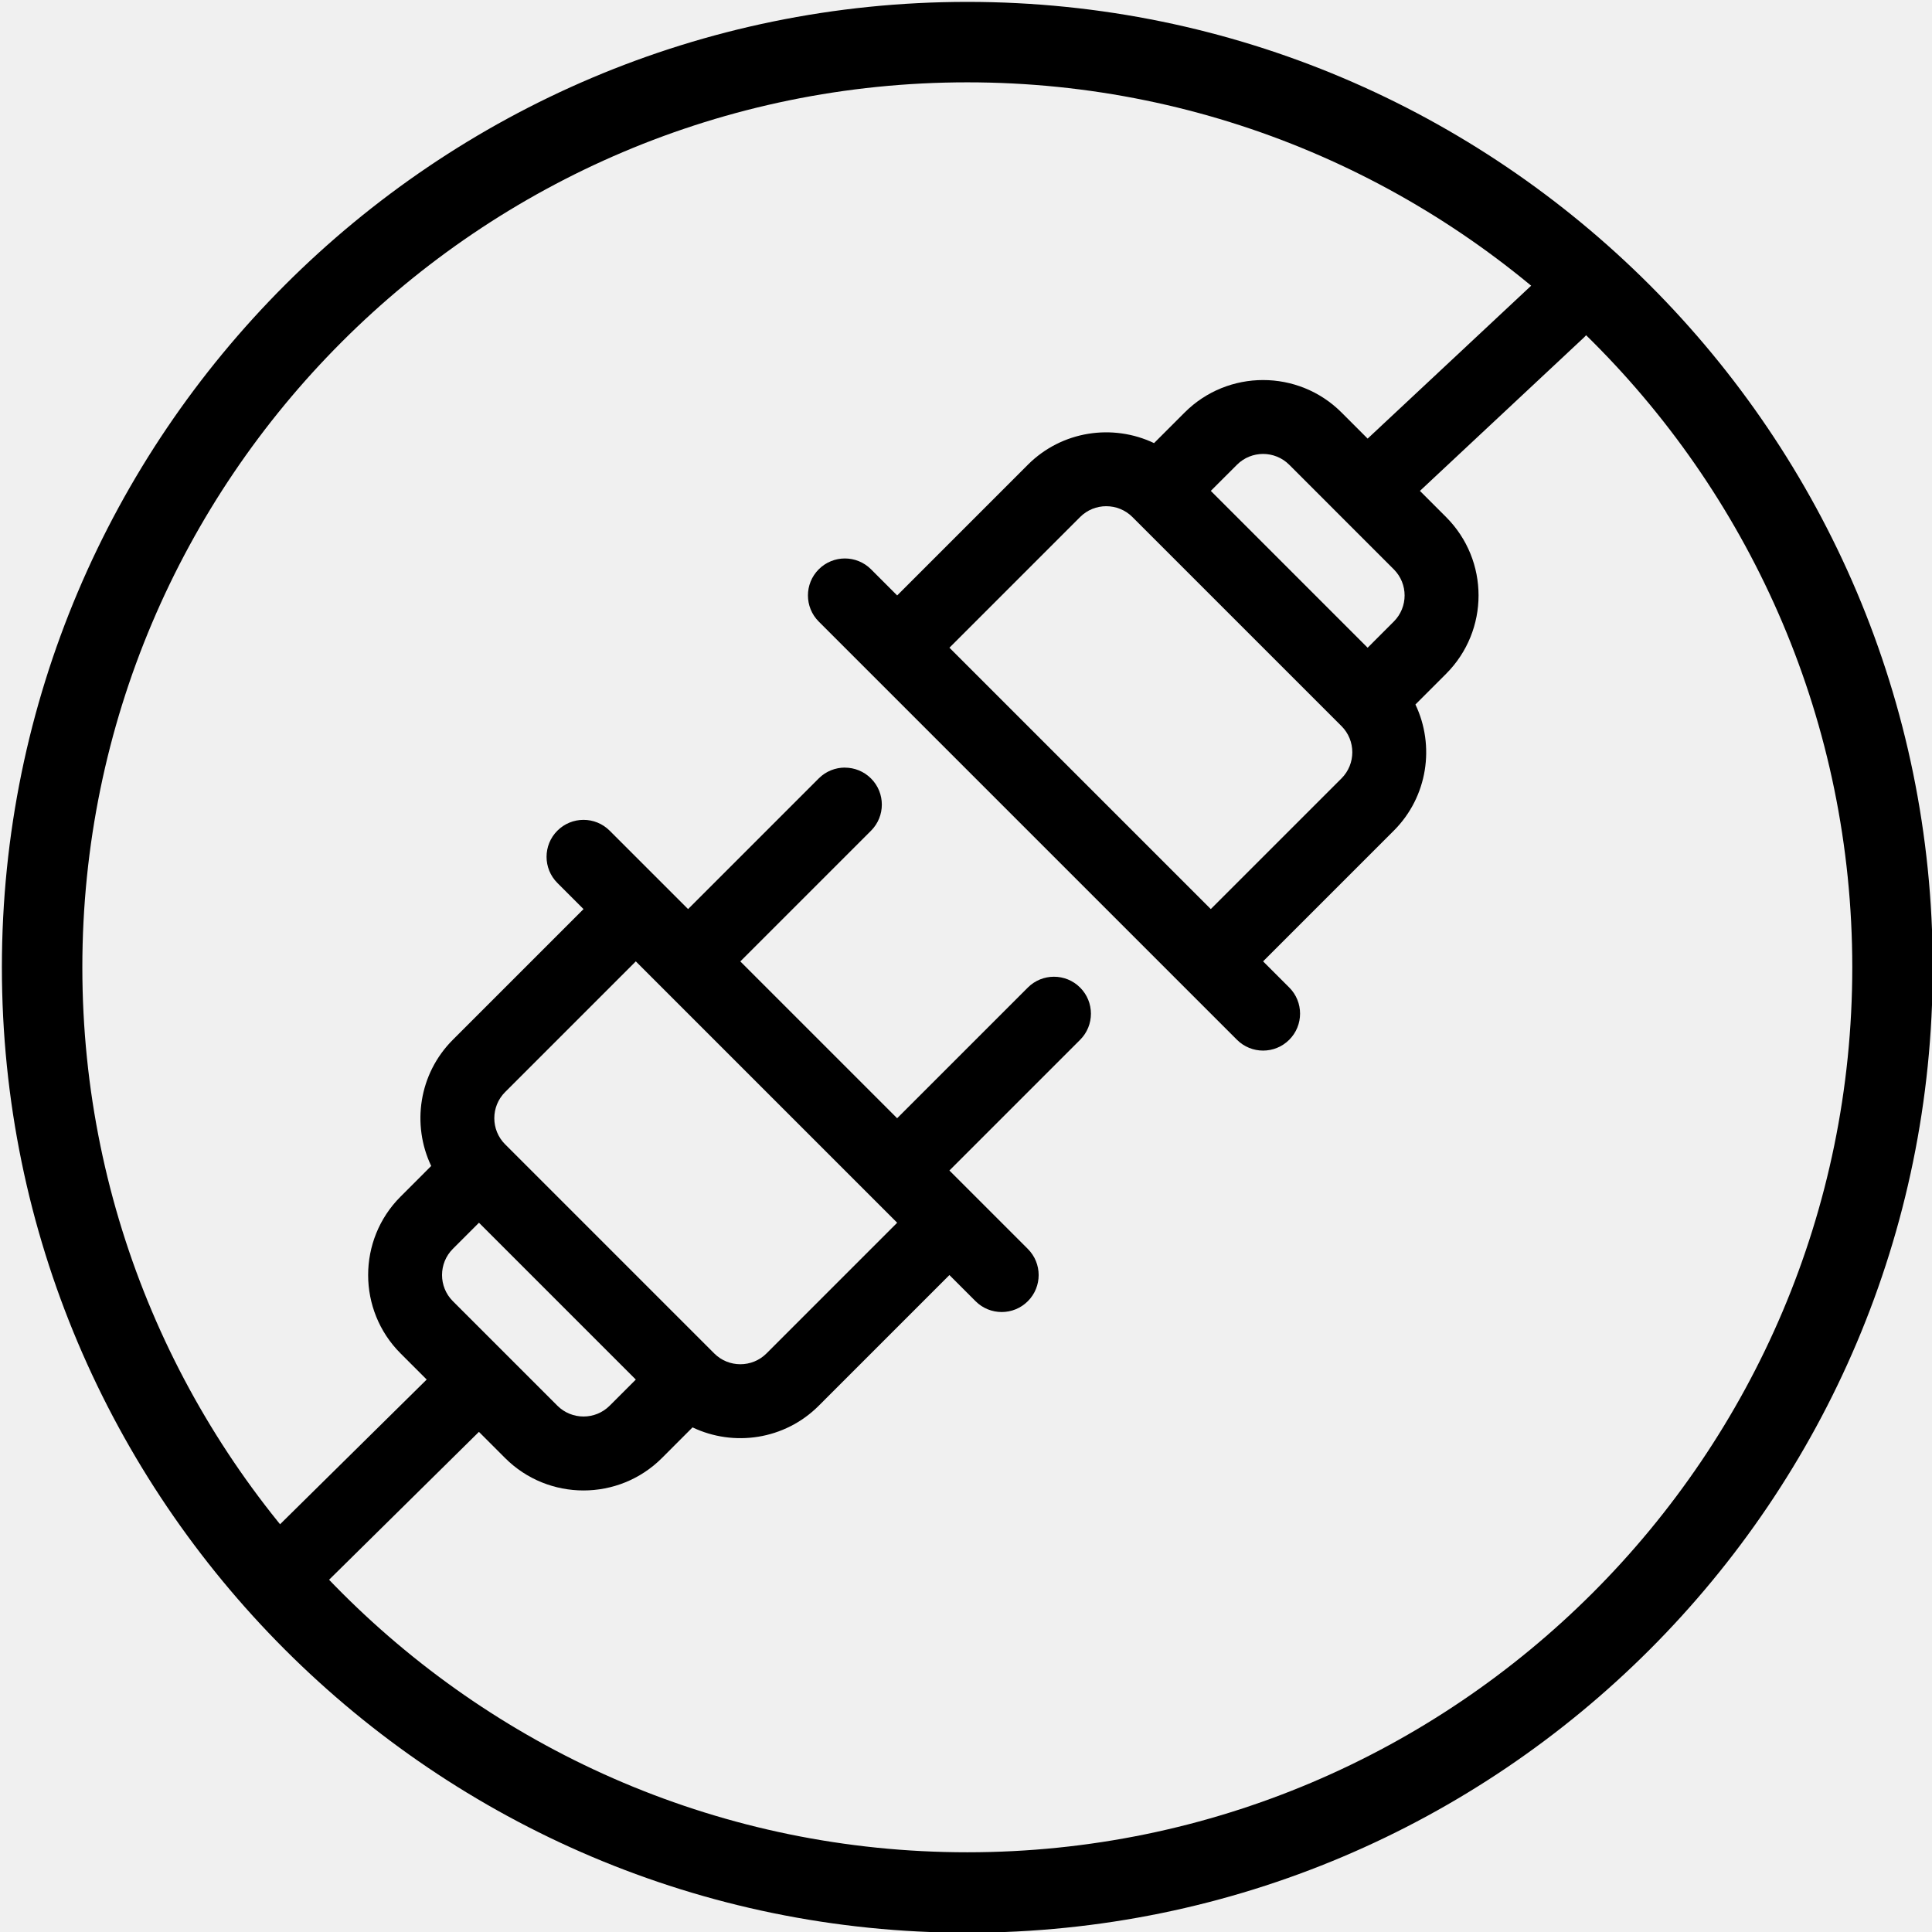
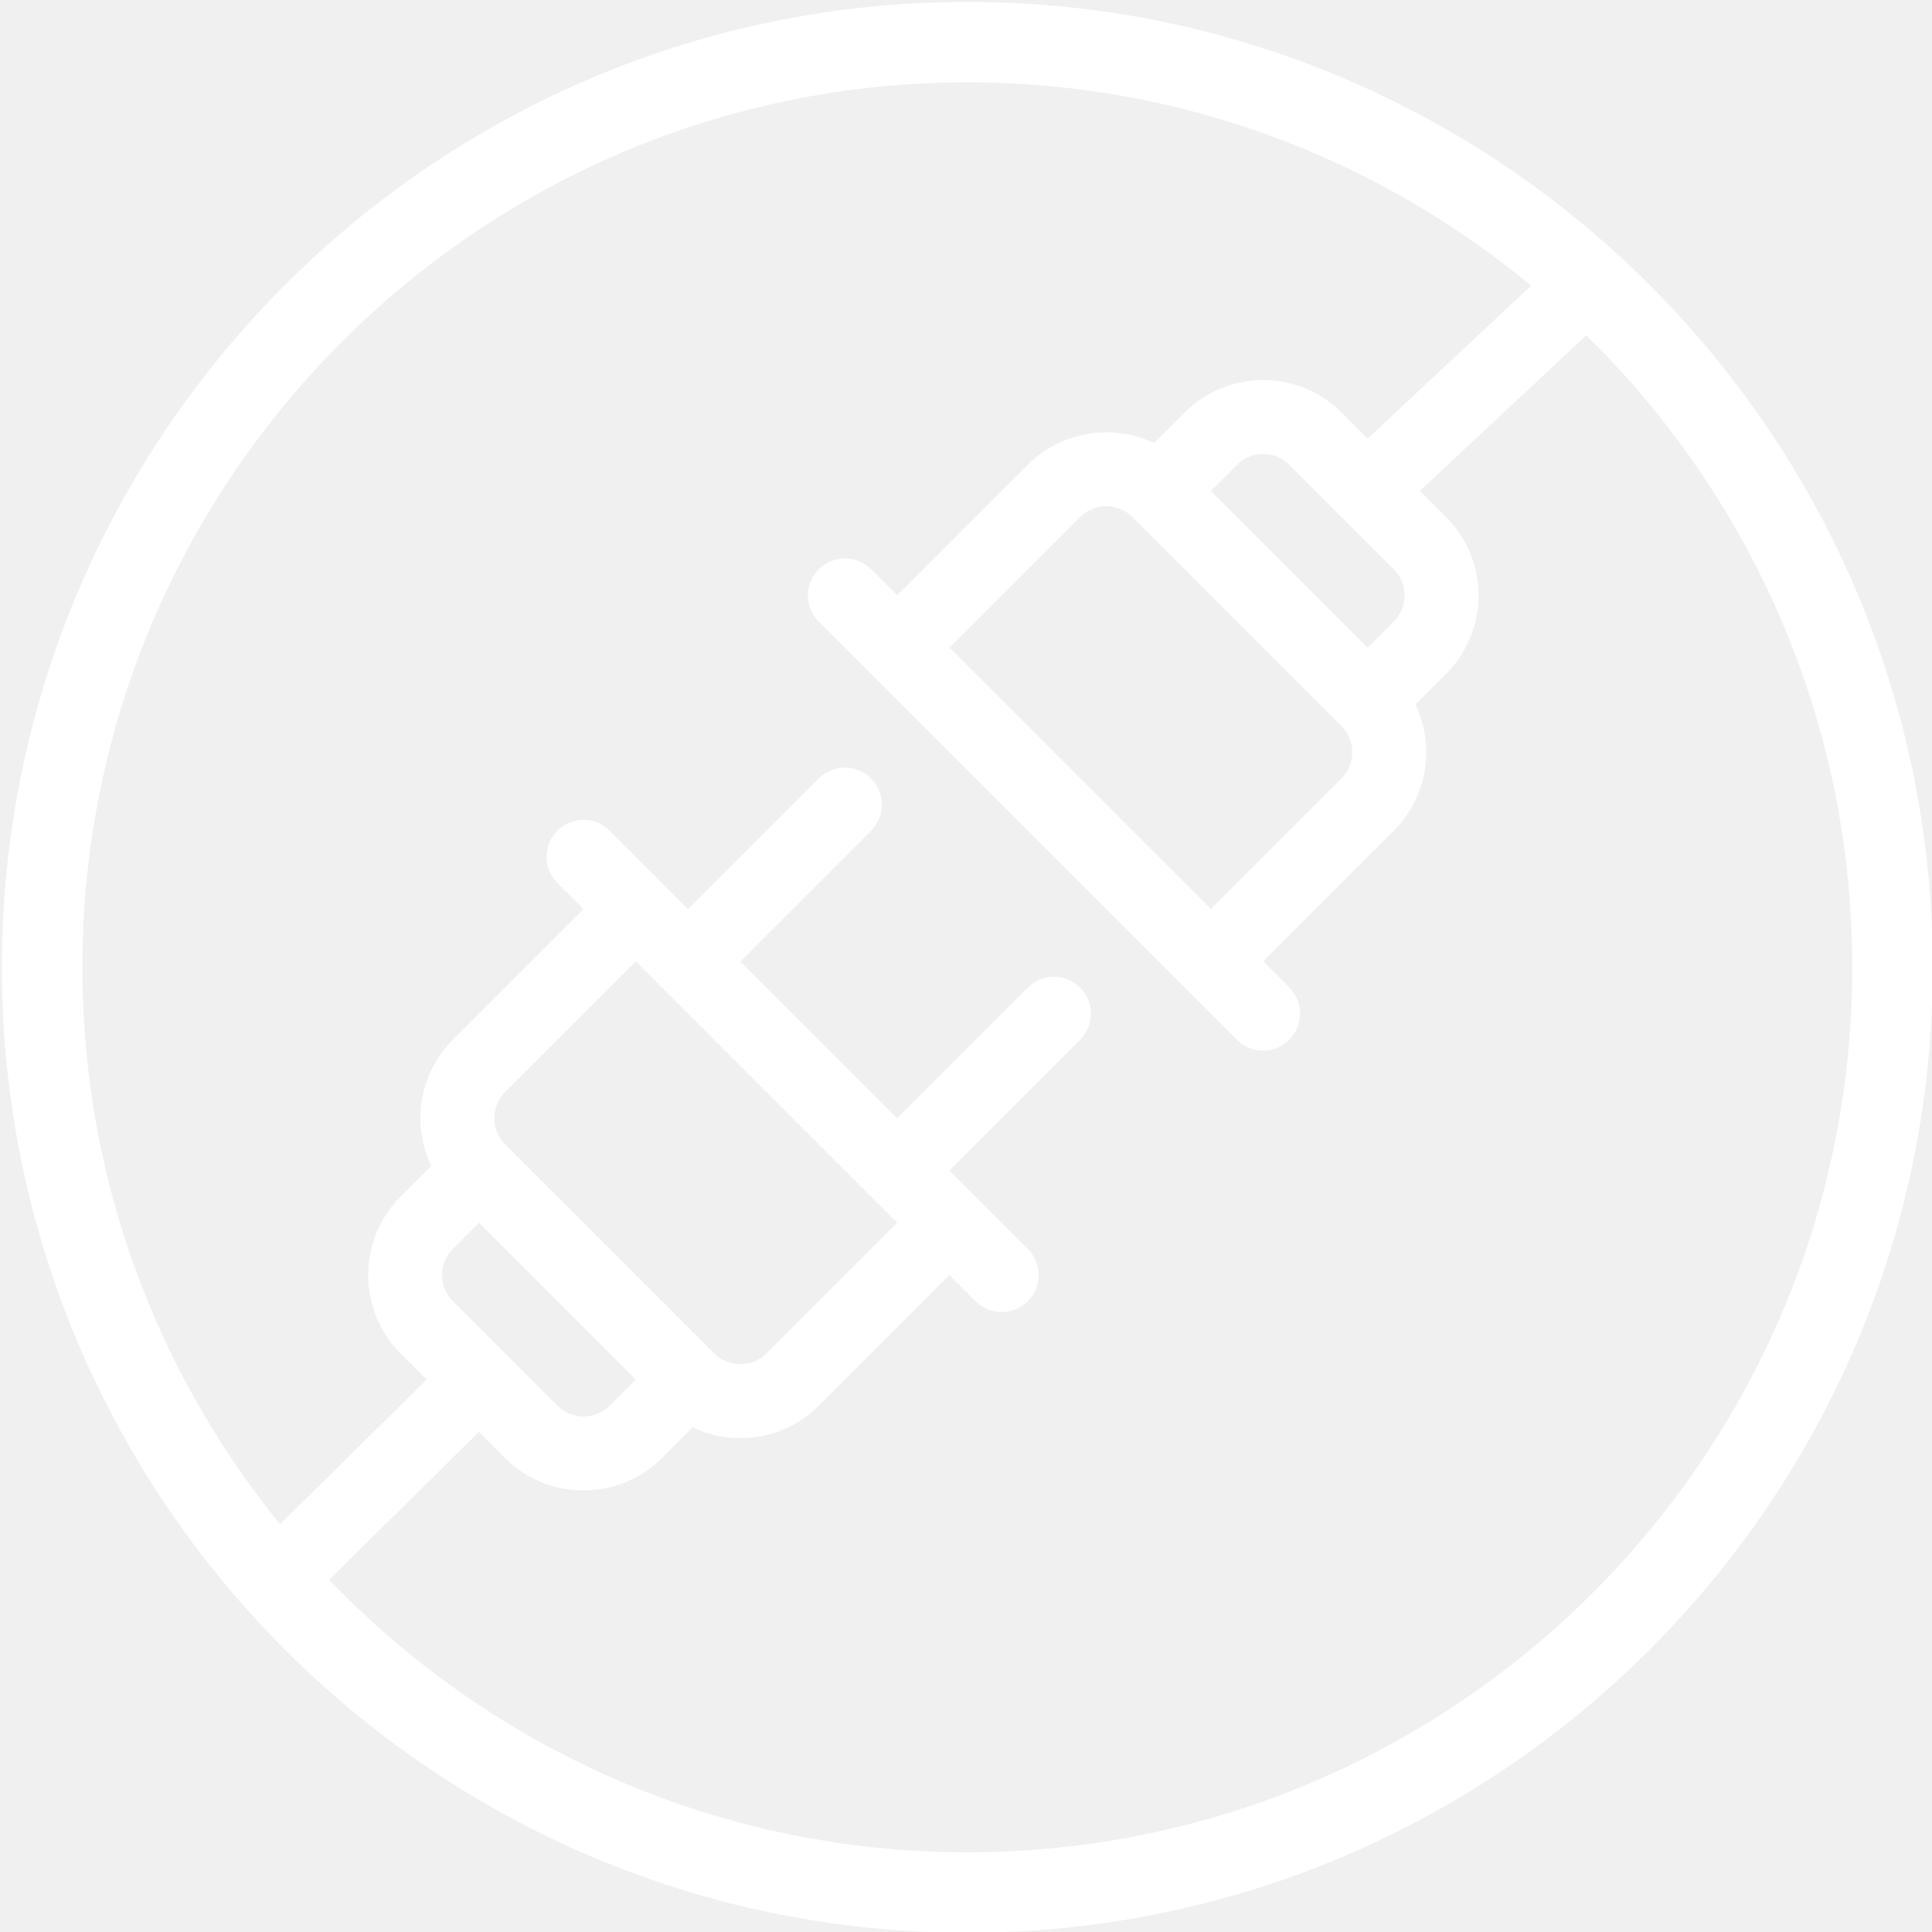
<svg xmlns="http://www.w3.org/2000/svg" width="295" height="295">
  <g class="layer">
-     <path d="m147.7,0.288c-81.288,0 -147.412,66.13 -147.412,147.412c0,81.281 66.124,147.412 147.412,147.412c81.288,0 147.412,-66.13 147.412,-147.412c0,-81.281 -66.124,-147.412 -147.412,-147.412zm0,282.539c-74.51,0 -135.127,-60.618 -135.127,-135.128c0,-74.51 60.618,-135.127 135.127,-135.127c74.51,0 135.127,60.618 135.127,135.127c0,74.51 -60.618,135.128 -135.127,135.128z" id="svg_12" stroke-width="0.576" />
-     <path d="m237.873,41.888c-1.445,0 -2.889,0.551 -3.99,1.653l-25.056,23.431l-3.99,-3.99c-6.602,-6.602 -17.345,-6.602 -23.947,0l-4.677,4.677c-6.292,-2.997 -14.065,-1.898 -19.268,3.303l-19.955,19.957l-3.99,-3.992c-2.205,-2.205 -5.778,-2.205 -7.982,0c-2.203,2.203 -2.203,5.778 0,7.982c1.283,1.283 60.967,60.965 63.855,63.855c2.203,2.203 5.779,2.203 7.982,0c2.205,-2.205 2.205,-5.778 0,-7.982l-3.992,-3.99l19.957,-19.955c5.203,-5.203 6.3,-12.976 3.303,-19.268l4.677,-4.677c6.617,-6.617 6.618,-17.329 0,-23.947l-3.99,-3.99l25.056,-23.433c2.276,-2.128 2.203,-5.776 0,-7.981c-1.102,-1.103 -2.547,-1.653 -3.992,-1.653zm-45.011,27.425c1.445,-0 2.892,0.55 3.992,1.65l15.963,15.965c2.206,2.206 2.206,5.776 0,7.982l-3.99,3.992l-23.947,-23.947l3.992,-3.99c1.1,-1.101 2.545,-1.651 3.99,-1.652zm-23.945,7.981l0,0c1.445,0 2.891,0.55 3.992,1.65l31.927,31.926c2.2,2.202 2.2,5.782 0,7.983l-19.957,19.955l-39.908,-39.908l19.955,-19.957c1.1,-1.1 2.545,-1.65 3.99,-1.65l0,0.002zm-39.908,39.91c-1.444,0 -2.89,0.55 -3.992,1.652l-19.953,19.955l-11.973,-11.973c-2.203,-2.205 -5.779,-2.205 -7.984,0c-2.203,2.203 -2.203,5.777 0,7.981l3.992,3.992l-19.955,19.955c-5.203,5.202 -6.302,12.976 -3.303,19.268l-4.677,4.677c-6.602,6.601 -6.602,17.344 0,23.945l3.987,3.989l-22.857,22.56c-2.206,2.202 -2.21,5.776 -0.013,7.982c2.196,2.199 5.772,2.214 7.984,0.013l22.864,-22.567l3.994,3.996c6.601,6.601 17.345,6.601 23.947,0l4.675,-4.679c6.283,2.994 14.053,1.911 19.268,-3.304l19.955,-19.955l3.992,3.992c2.203,2.203 5.777,2.205 7.98,0c2.205,-2.205 2.205,-5.779 0,-7.984l-11.973,-11.973l19.955,-19.953c2.205,-2.205 2.205,-5.778 0,-7.982c-2.203,-2.203 -5.778,-2.203 -7.982,0l-19.955,19.955l-23.945,-23.945l19.955,-19.955c2.205,-2.205 2.205,-5.777 0,-7.982c-1.102,-1.102 -2.546,-1.652 -3.99,-1.652l0.004,-0.007zm-31.927,29.589l39.908,39.908l-19.953,19.955c-2.2,2.202 -5.78,2.202 -7.982,0l-31.927,-31.927c-2.202,-2.2 -2.202,-5.78 0,-7.98l19.955,-19.955zm-23.947,39.908l23.947,23.947l-3.99,3.99c-2.202,2.202 -5.782,2.2 -7.984,0l-15.963,-15.963c-2.2,-2.2 -2.2,-5.784 0,-7.984l3.99,-3.99z" id="svg_11" stroke-width="0.376" />
+     <path d="m147.7,0.288c-81.288,0 -147.412,66.13 -147.412,147.412c0,81.281 66.124,147.412 147.412,147.412c81.288,0 147.412,-66.13 147.412,-147.412c0,-81.281 -66.124,-147.412 -147.412,-147.412zm0,282.539c-74.51,0 -135.127,-60.618 -135.127,-135.128c0,-74.51 60.618,-135.127 135.127,-135.127c74.51,0 135.127,60.618 135.127,135.127c0,74.51 -60.618,135.128 -135.127,135.128z" id="svg_12" stroke-width="0.576" fill="white" />
+     <path d="m237.873,41.888c-1.445,0 -2.889,0.551 -3.99,1.653l-25.056,23.431l-3.99,-3.99c-6.602,-6.602 -17.345,-6.602 -23.947,0l-4.677,4.677c-6.292,-2.997 -14.065,-1.898 -19.268,3.303l-19.955,19.957l-3.99,-3.992c-2.205,-2.205 -5.778,-2.205 -7.982,0c-2.203,2.203 -2.203,5.778 0,7.982c1.283,1.283 60.967,60.965 63.855,63.855c2.203,2.203 5.779,2.203 7.982,0c2.205,-2.205 2.205,-5.778 0,-7.982l-3.992,-3.99l19.957,-19.955c5.203,-5.203 6.3,-12.976 3.303,-19.268l4.677,-4.677c6.617,-6.617 6.618,-17.329 0,-23.947l-3.99,-3.99l25.056,-23.433c2.276,-2.128 2.203,-5.776 0,-7.981c-1.102,-1.103 -2.547,-1.653 -3.992,-1.653zm-45.011,27.425c1.445,-0 2.892,0.55 3.992,1.65l15.963,15.965c2.206,2.206 2.206,5.776 0,7.982l-3.99,3.992l-23.947,-23.947l3.992,-3.99c1.1,-1.101 2.545,-1.651 3.99,-1.652zm-23.945,7.981l0,0c1.445,0 2.891,0.55 3.992,1.65l31.927,31.926c2.2,2.202 2.2,5.782 0,7.983l-19.957,19.955l-39.908,-39.908l19.955,-19.957c1.1,-1.1 2.545,-1.65 3.99,-1.65l0,0.002zm-39.908,39.91c-1.444,0 -2.89,0.55 -3.992,1.652l-19.953,19.955l-11.973,-11.973c-2.203,-2.205 -5.779,-2.205 -7.984,0c-2.203,2.203 -2.203,5.777 0,7.981l3.992,3.992l-19.955,19.955c-5.203,5.202 -6.302,12.976 -3.303,19.268l-4.677,4.677c-6.602,6.601 -6.602,17.344 0,23.945l3.987,3.989l-22.857,22.56c-2.206,2.202 -2.21,5.776 -0.013,7.982c2.196,2.199 5.772,2.214 7.984,0.013l22.864,-22.567l3.994,3.996c6.601,6.601 17.345,6.601 23.947,0l4.675,-4.679c6.283,2.994 14.053,1.911 19.268,-3.304l19.955,-19.955l3.992,3.992c2.203,2.203 5.777,2.205 7.98,0c2.205,-2.205 2.205,-5.779 0,-7.984l-11.973,-11.973l19.955,-19.953c2.205,-2.205 2.205,-5.778 0,-7.982c-2.203,-2.203 -5.778,-2.203 -7.982,0l-19.955,19.955l-23.945,-23.945l19.955,-19.955c2.205,-2.205 2.205,-5.777 0,-7.982c-1.102,-1.102 -2.546,-1.652 -3.99,-1.652l0.004,-0.007zm-31.927,29.589l39.908,39.908l-19.953,19.955c-2.2,2.202 -5.78,2.202 -7.982,0l-31.927,-31.927c-2.202,-2.2 -2.202,-5.78 0,-7.98l19.955,-19.955zm-23.947,39.908l23.947,23.947l-3.99,3.99c-2.202,2.202 -5.782,2.2 -7.984,0l-15.963,-15.963c-2.2,-2.2 -2.2,-5.784 0,-7.984l3.99,-3.99z" id="svg_11" stroke-width="0.376" fill="white" />
  </g>
</svg>
